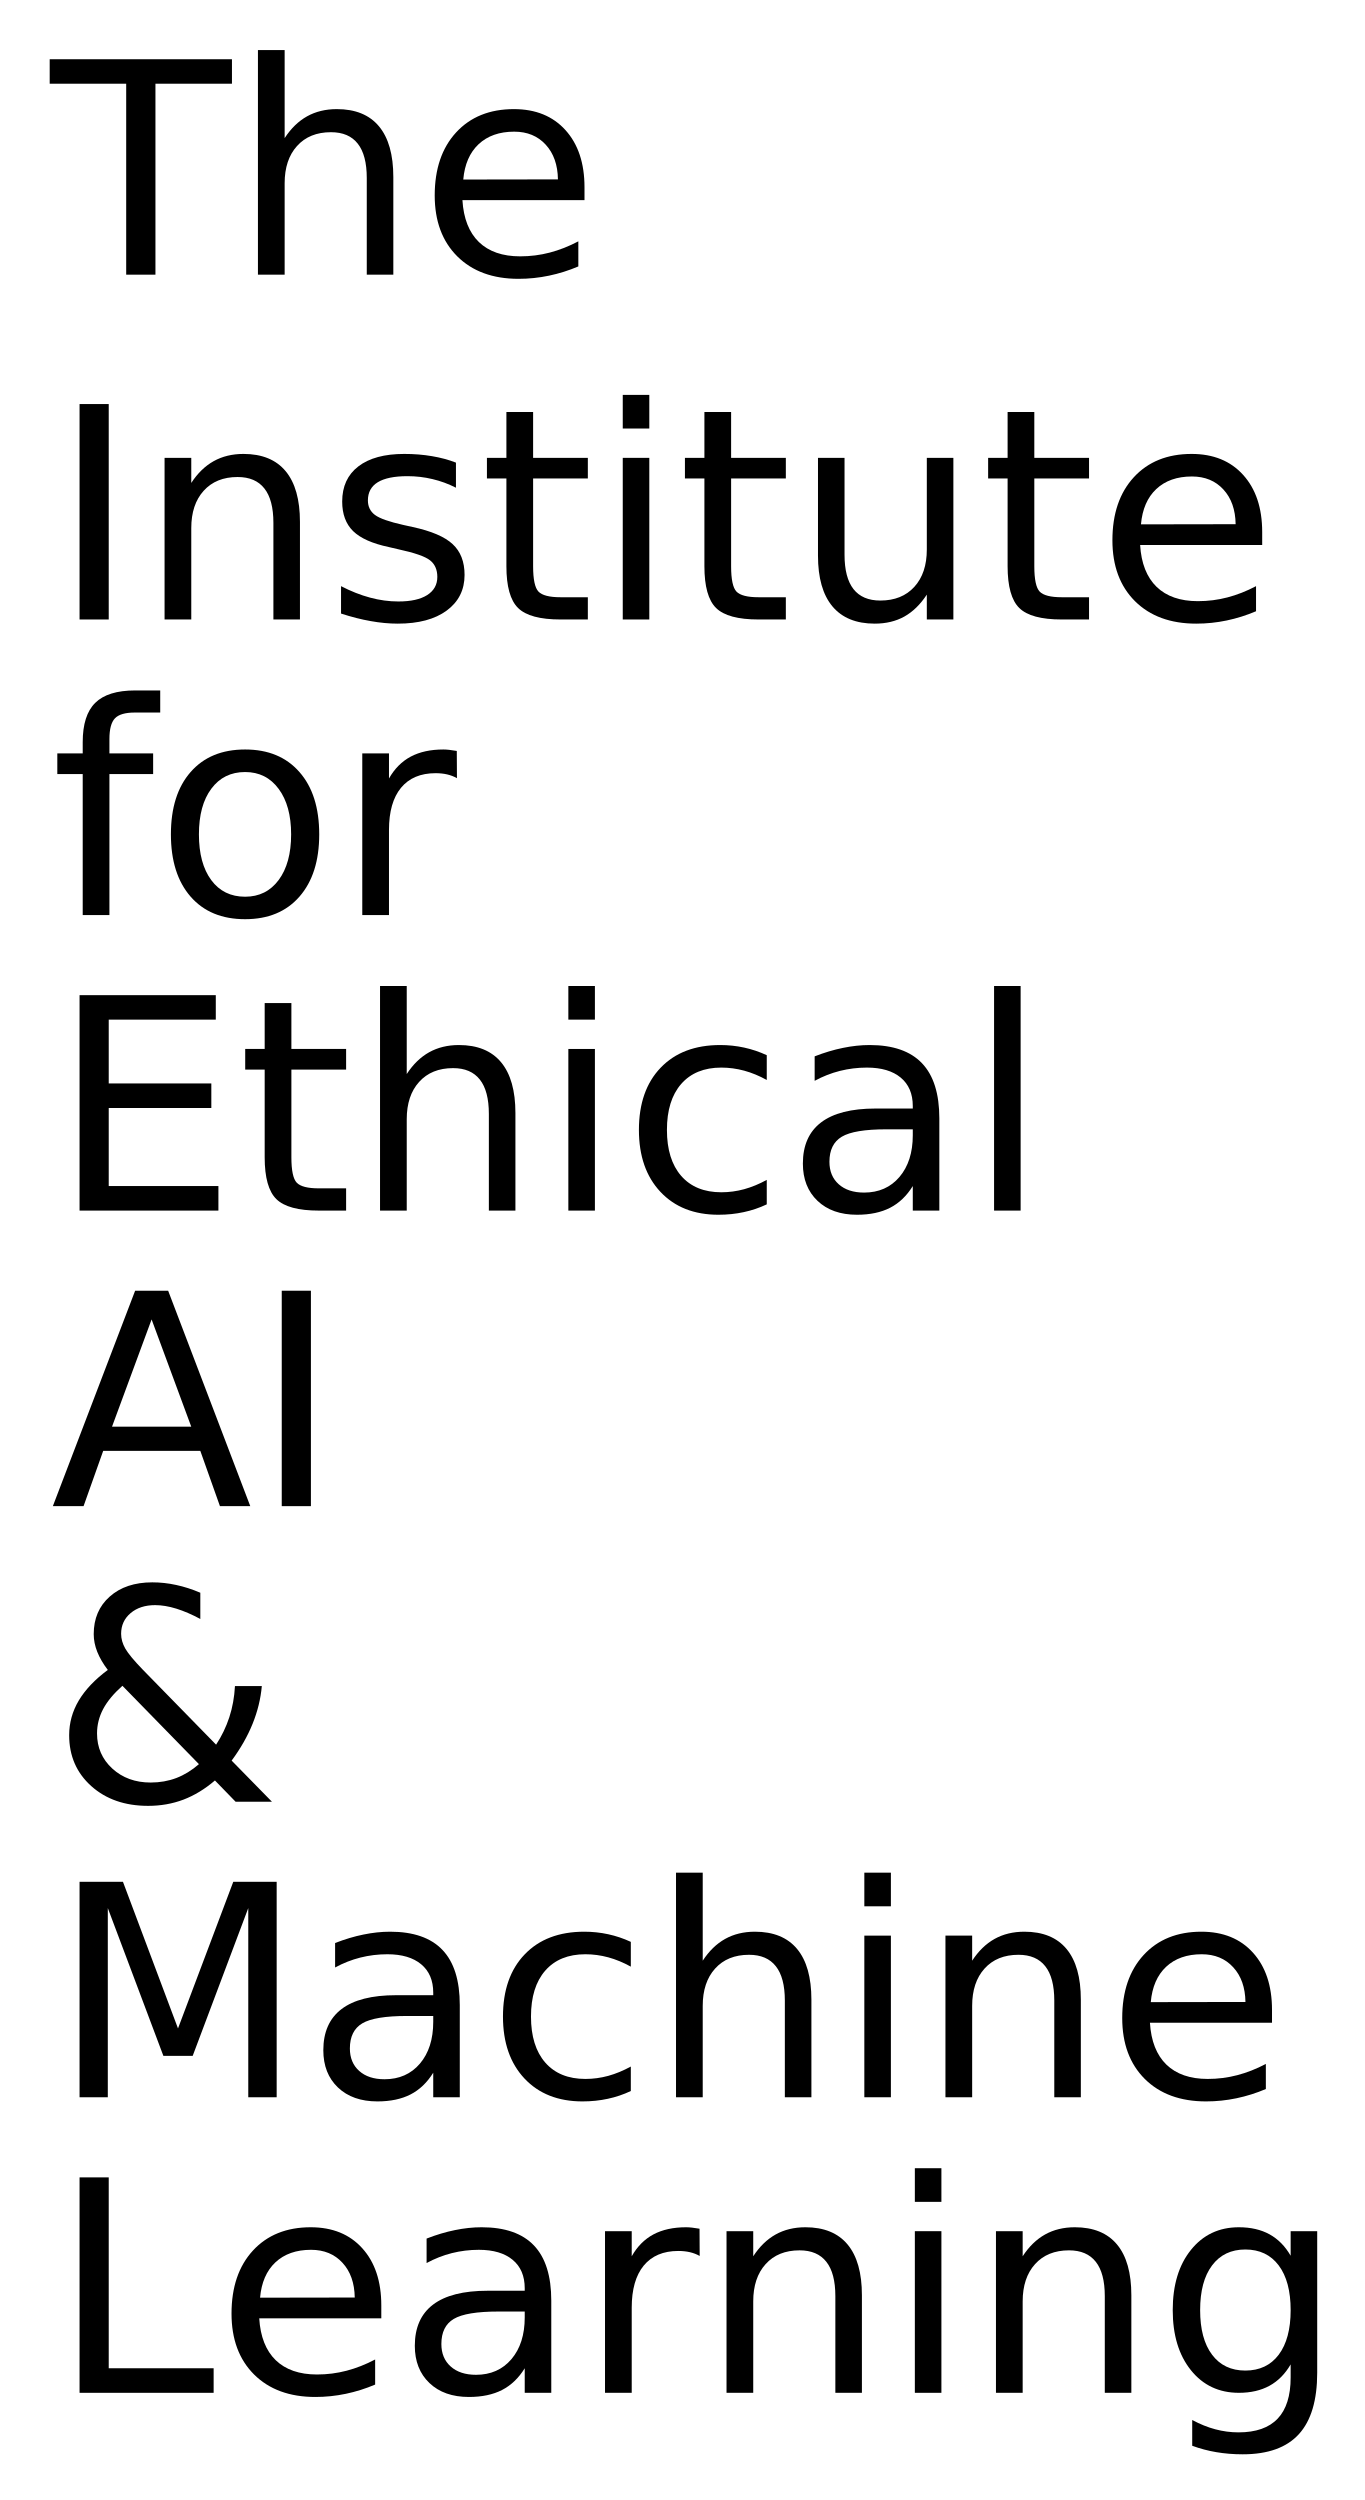
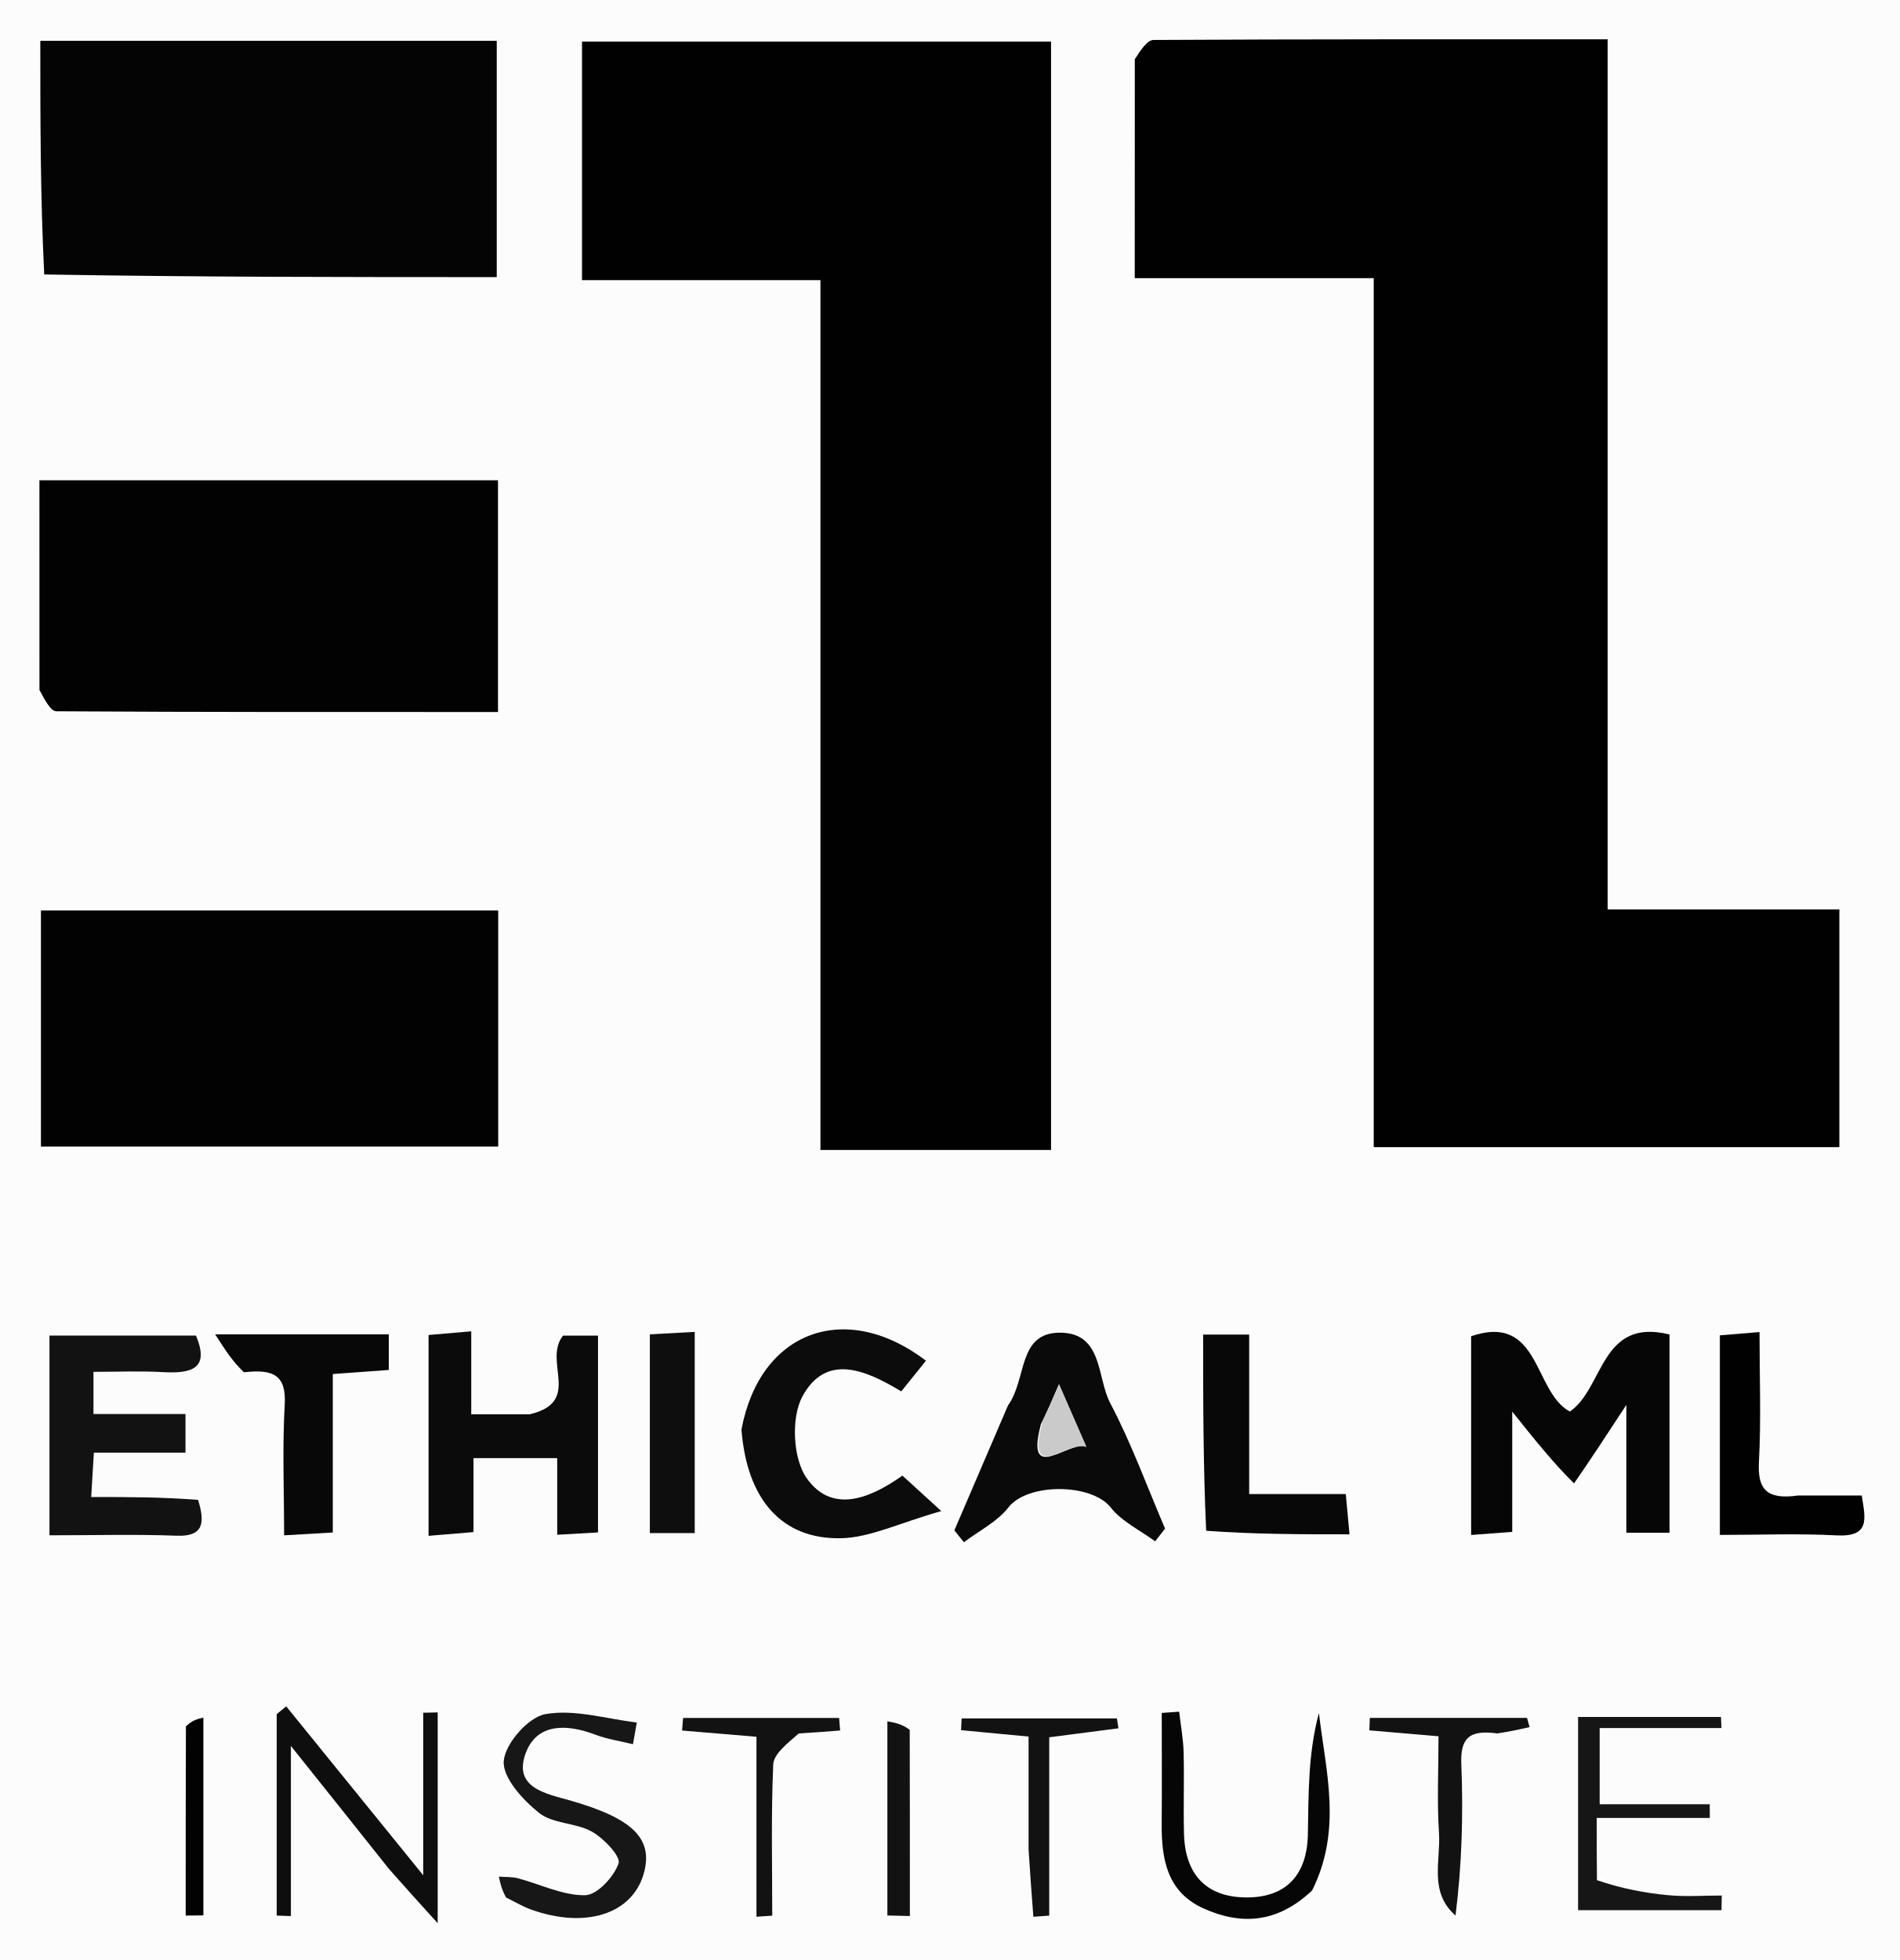
- <svg xmlns="http://www.w3.org/2000/svg" xmlns:xlink="http://www.w3.org/1999/xlink" role="img" viewBox="-10.26 -5.76 277.02 507.52">
-   <defs>
-     <g id="glyph-0-0">
-       <path d="M -0.172 -43.734 L 36.828 -43.734 L 36.828 -38.766 L 21.297 -38.766 L 21.297 0 L 15.359 0 L 15.359 -38.766 L -0.172 -38.766 Z M -0.172 -43.734" />
-     </g>
-     <g id="glyph-0-1">
-       <path d="M 32.938 -19.812 L 32.938 0 L 27.547 0 L 27.547 -19.625 C 27.547 -22.727 26.938 -25.051 25.719 -26.594 C 24.508 -28.145 22.695 -28.922 20.281 -28.922 C 17.363 -28.922 15.066 -27.988 13.391 -26.125 C 11.711 -24.27 10.875 -21.742 10.875 -18.547 L 10.875 0 L 5.453 0 L 5.453 -45.594 L 10.875 -45.594 L 10.875 -27.719 C 12.156 -29.688 13.672 -31.16 15.422 -32.141 C 17.172 -33.117 19.188 -33.609 21.469 -33.609 C 25.238 -33.609 28.094 -32.441 30.031 -30.109 C 31.969 -27.773 32.938 -24.344 32.938 -19.812 Z M 32.938 -19.812" />
-     </g>
-     <g id="glyph-0-2">
-       <path d="M 33.719 -17.75 L 33.719 -15.125 L 8.938 -15.125 C 9.164 -11.406 10.281 -8.57 12.281 -6.625 C 14.289 -4.688 17.082 -3.719 20.656 -3.719 C 22.727 -3.719 24.734 -3.973 26.672 -4.484 C 28.617 -4.992 30.551 -5.754 32.469 -6.766 L 32.469 -1.672 C 30.531 -0.848 28.547 -0.223 26.516 0.203 C 24.484 0.629 22.422 0.844 20.328 0.844 C 15.098 0.844 10.953 -0.676 7.891 -3.719 C 4.836 -6.77 3.312 -10.891 3.312 -16.078 C 3.312 -21.453 4.758 -25.719 7.656 -28.875 C 10.562 -32.031 14.473 -33.609 19.391 -33.609 C 23.805 -33.609 27.297 -32.188 29.859 -29.344 C 32.43 -26.5 33.719 -22.633 33.719 -17.75 Z M 28.328 -19.344 C 28.285 -22.289 27.457 -24.641 25.844 -26.391 C 24.238 -28.148 22.109 -29.031 19.453 -29.031 C 16.441 -29.031 14.031 -28.18 12.219 -26.484 C 10.414 -24.785 9.379 -22.395 9.109 -19.312 Z M 28.328 -19.344" />
-     </g>
-     <g id="glyph-0-3">
-       <path d="M 5.891 -43.734 L 11.812 -43.734 L 11.812 0 L 5.891 0 Z M 5.891 -43.734" />
-     </g>
-     <g id="glyph-0-4">
-       <path d="M 32.938 -19.812 L 32.938 0 L 27.547 0 L 27.547 -19.625 C 27.547 -22.727 26.938 -25.051 25.719 -26.594 C 24.508 -28.145 22.695 -28.922 20.281 -28.922 C 17.363 -28.922 15.066 -27.988 13.391 -26.125 C 11.711 -24.27 10.875 -21.742 10.875 -18.547 L 10.875 0 L 5.453 0 L 5.453 -32.812 L 10.875 -32.812 L 10.875 -27.719 C 12.156 -29.688 13.672 -31.16 15.422 -32.141 C 17.172 -33.117 19.188 -33.609 21.469 -33.609 C 25.238 -33.609 28.094 -32.441 30.031 -30.109 C 31.969 -27.773 32.938 -24.344 32.938 -19.812 Z M 32.938 -19.812" />
-     </g>
-     <g id="glyph-0-5">
-       <path d="M 26.578 -31.844 L 26.578 -26.75 C 25.047 -27.531 23.457 -28.113 21.812 -28.5 C 20.176 -28.895 18.484 -29.094 16.734 -29.094 C 14.055 -29.094 12.047 -28.68 10.703 -27.859 C 9.367 -27.035 8.703 -25.805 8.703 -24.172 C 8.703 -22.922 9.18 -21.938 10.141 -21.219 C 11.098 -20.508 13.02 -19.832 15.906 -19.188 L 17.75 -18.781 C 21.582 -17.957 24.301 -16.797 25.906 -15.297 C 27.52 -13.805 28.328 -11.723 28.328 -9.047 C 28.328 -6.004 27.117 -3.594 24.703 -1.812 C 22.297 -0.039 18.984 0.844 14.766 0.844 C 13.004 0.844 11.172 0.672 9.266 0.328 C 7.367 -0.004 5.363 -0.516 3.25 -1.203 L 3.25 -6.766 C 5.238 -5.734 7.203 -4.957 9.141 -4.438 C 11.078 -3.914 12.992 -3.656 14.891 -3.656 C 17.422 -3.656 19.367 -4.086 20.734 -4.953 C 22.109 -5.828 22.797 -7.055 22.797 -8.641 C 22.797 -10.109 22.301 -11.234 21.312 -12.016 C 20.32 -12.797 18.16 -13.547 14.828 -14.266 L 12.953 -14.703 C 9.609 -15.41 7.191 -16.488 5.703 -17.938 C 4.223 -19.395 3.484 -21.395 3.484 -23.938 C 3.484 -27.02 4.578 -29.398 6.766 -31.078 C 8.953 -32.766 12.055 -33.609 16.078 -33.609 C 18.078 -33.609 19.953 -33.457 21.703 -33.156 C 23.461 -32.863 25.086 -32.426 26.578 -31.844 Z M 26.578 -31.844" />
-     </g>
-     <g id="glyph-0-6">
-       <path d="M 10.984 -42.125 L 10.984 -32.812 L 22.094 -32.812 L 22.094 -28.625 L 10.984 -28.625 L 10.984 -10.812 C 10.984 -8.133 11.348 -6.414 12.078 -5.656 C 12.816 -4.895 14.305 -4.516 16.547 -4.516 L 22.094 -4.516 L 22.094 0 L 16.547 0 C 12.391 0 9.52 -0.773 7.938 -2.328 C 6.352 -3.879 5.562 -6.707 5.562 -10.812 L 5.562 -28.625 L 1.609 -28.625 L 1.609 -32.812 L 5.562 -32.812 L 5.562 -42.125 Z M 10.984 -42.125" />
-     </g>
-     <g id="glyph-0-7">
-       <path d="M 5.656 -32.812 L 11.047 -32.812 L 11.047 0 L 5.656 0 Z M 5.656 -45.594 L 11.047 -45.594 L 11.047 -38.766 L 5.656 -38.766 Z M 5.656 -45.594" />
-     </g>
-     <g id="glyph-0-8">
-       <path d="M 5.094 -12.953 L 5.094 -32.812 L 10.484 -32.812 L 10.484 -13.156 C 10.484 -10.051 11.086 -7.723 12.297 -6.172 C 13.516 -4.617 15.332 -3.844 17.75 -3.844 C 20.664 -3.844 22.969 -4.77 24.656 -6.625 C 26.344 -8.477 27.188 -11.004 27.188 -14.203 L 27.188 -32.812 L 32.578 -32.812 L 32.578 0 L 27.188 0 L 27.188 -5.047 C 25.875 -3.047 24.352 -1.562 22.625 -0.594 C 20.906 0.363 18.898 0.844 16.609 0.844 C 12.836 0.844 9.973 -0.328 8.016 -2.672 C 6.066 -5.016 5.094 -8.441 5.094 -12.953 Z M 18.656 -33.609 Z M 18.656 -33.609" />
-     </g>
-     <g id="glyph-0-9">
-       <path d="M 22.266 -45.594 L 22.266 -41.109 L 17.109 -41.109 C 15.172 -41.109 13.828 -40.719 13.078 -39.938 C 12.328 -39.156 11.953 -37.75 11.953 -35.719 L 11.953 -32.812 L 20.828 -32.812 L 20.828 -28.625 L 11.953 -28.625 L 11.953 0 L 6.531 0 L 6.531 -28.625 L 1.375 -28.625 L 1.375 -32.812 L 6.531 -32.812 L 6.531 -35.094 C 6.531 -38.75 7.379 -41.41 9.078 -43.078 C 10.773 -44.754 13.473 -45.594 17.172 -45.594 Z M 22.266 -45.594" />
-     </g>
-     <g id="glyph-0-10">
-       <path d="M 18.375 -29.031 C 15.477 -29.031 13.191 -27.898 11.516 -25.641 C 9.836 -23.391 9 -20.301 9 -16.375 C 9 -12.445 9.832 -9.352 11.5 -7.094 C 13.164 -4.844 15.457 -3.719 18.375 -3.719 C 21.238 -3.719 23.508 -4.848 25.188 -7.109 C 26.875 -9.379 27.719 -12.469 27.719 -16.375 C 27.719 -20.258 26.875 -23.336 25.188 -25.609 C 23.508 -27.891 21.238 -29.031 18.375 -29.031 Z M 18.375 -33.609 C 23.062 -33.609 26.738 -32.082 29.406 -29.031 C 32.082 -25.988 33.422 -21.77 33.422 -16.375 C 33.422 -11.008 32.082 -6.797 29.406 -3.734 C 26.738 -0.68 23.062 0.844 18.375 0.844 C 13.664 0.844 9.977 -0.68 7.312 -3.734 C 4.645 -6.797 3.312 -11.008 3.312 -16.375 C 3.312 -21.77 4.645 -25.988 7.312 -29.031 C 9.977 -32.082 13.664 -33.609 18.375 -33.609 Z M 18.375 -33.609" />
-     </g>
-     <g id="glyph-0-11">
-       <path d="M 24.672 -27.781 C 24.066 -28.125 23.406 -28.379 22.688 -28.547 C 21.977 -28.711 21.191 -28.797 20.328 -28.797 C 17.285 -28.797 14.945 -27.805 13.312 -25.828 C 11.688 -23.848 10.875 -21 10.875 -17.281 L 10.875 0 L 5.453 0 L 5.453 -32.812 L 10.875 -32.812 L 10.875 -27.719 C 12 -29.707 13.469 -31.188 15.281 -32.156 C 17.102 -33.125 19.316 -33.609 21.922 -33.609 C 22.285 -33.609 22.691 -33.582 23.141 -33.531 C 23.586 -33.477 24.086 -33.406 24.641 -33.312 Z M 24.672 -27.781" />
-     </g>
-     <g id="glyph-0-12">
-       <path d="M 5.891 -43.734 L 33.547 -43.734 L 33.547 -38.766 L 11.812 -38.766 L 11.812 -25.812 L 32.641 -25.812 L 32.641 -20.828 L 11.812 -20.828 L 11.812 -4.984 L 34.078 -4.984 L 34.078 0 L 5.891 0 Z M 5.891 -43.734" />
-     </g>
-     <g id="glyph-0-13">
-       <path d="M 29.266 -31.547 L 29.266 -26.516 C 27.742 -27.359 26.219 -27.988 24.688 -28.406 C 23.156 -28.82 21.609 -29.031 20.047 -29.031 C 16.547 -29.031 13.828 -27.922 11.891 -25.703 C 9.961 -23.492 9 -20.383 9 -16.375 C 9 -12.375 9.961 -9.266 11.891 -7.047 C 13.828 -4.828 16.547 -3.719 20.047 -3.719 C 21.609 -3.719 23.156 -3.926 24.688 -4.344 C 26.219 -4.77 27.742 -5.398 29.266 -6.234 L 29.266 -1.266 C 27.766 -0.555 26.207 -0.031 24.594 0.312 C 22.977 0.664 21.266 0.844 19.453 0.844 C 14.516 0.844 10.586 -0.707 7.672 -3.812 C 4.766 -6.914 3.312 -11.102 3.312 -16.375 C 3.312 -21.727 4.781 -25.938 7.719 -29 C 10.656 -32.07 14.688 -33.609 19.812 -33.609 C 21.469 -33.609 23.086 -33.438 24.672 -33.094 C 26.254 -32.75 27.785 -32.234 29.266 -31.547 Z M 29.266 -31.547" />
-     </g>
-     <g id="glyph-0-14">
-       <path d="M 20.562 -16.5 C 16.207 -16.5 13.191 -16 11.516 -15 C 9.836 -14 9 -12.301 9 -9.906 C 9 -7.988 9.629 -6.469 10.891 -5.344 C 12.148 -4.219 13.863 -3.656 16.031 -3.656 C 19.02 -3.656 21.414 -4.711 23.219 -6.828 C 25.02 -8.953 25.922 -11.773 25.922 -15.297 L 25.922 -16.5 Z M 31.312 -18.719 L 31.312 0 L 25.922 0 L 25.922 -4.984 C 24.691 -2.992 23.16 -1.523 21.328 -0.578 C 19.492 0.367 17.25 0.844 14.594 0.844 C 11.227 0.844 8.555 -0.098 6.578 -1.984 C 4.598 -3.867 3.609 -6.391 3.609 -9.547 C 3.609 -13.242 4.844 -16.031 7.312 -17.906 C 9.781 -19.781 13.469 -20.719 18.375 -20.719 L 25.922 -20.719 L 25.922 -21.234 C 25.922 -23.723 25.102 -25.645 23.469 -27 C 21.844 -28.352 19.555 -29.031 16.609 -29.031 C 14.734 -29.031 12.906 -28.805 11.125 -28.359 C 9.352 -27.91 7.645 -27.238 6 -26.344 L 6 -31.312 C 7.977 -32.082 9.895 -32.656 11.75 -33.031 C 13.602 -33.414 15.41 -33.609 17.172 -33.609 C 21.91 -33.609 25.453 -32.375 27.797 -29.906 C 30.141 -27.445 31.312 -23.719 31.312 -18.719 Z M 31.312 -18.719" />
-     </g>
-     <g id="glyph-0-15">
-       <path d="M 5.656 -45.594 L 11.047 -45.594 L 11.047 0 L 5.656 0 Z M 5.656 -45.594" />
-     </g>
-     <g id="glyph-0-16">
-       <path d="M 20.516 -37.906 L 12.484 -16.141 L 28.562 -16.141 Z M 17.172 -43.734 L 23.875 -43.734 L 40.547 0 L 34.391 0 L 30.406 -11.219 L 10.688 -11.219 L 6.703 0 L 0.469 0 Z M 17.172 -43.734" />
-     </g>
-     <g id="glyph-0-17">
-       <path d="M 14.594 -23.531 C 12.812 -21.945 11.504 -20.367 10.672 -18.797 C 9.848 -17.223 9.438 -15.578 9.438 -13.859 C 9.438 -11.004 10.469 -8.629 12.531 -6.734 C 14.602 -4.836 17.203 -3.891 20.328 -3.891 C 22.18 -3.891 23.922 -4.195 25.547 -4.812 C 27.172 -5.438 28.695 -6.375 30.125 -7.625 Z M 18.719 -26.812 L 33.609 -11.578 C 34.754 -13.316 35.648 -15.176 36.297 -17.156 C 36.941 -19.133 37.32 -21.238 37.438 -23.469 L 42.891 -23.469 C 42.66 -20.883 42.035 -18.332 41.016 -15.812 C 40.004 -13.301 38.586 -10.812 36.766 -8.344 L 44.938 0 L 37.562 0 L 33.375 -4.312 C 31.344 -2.57 29.211 -1.273 26.984 -0.422 C 24.754 0.422 22.363 0.844 19.812 0.844 C 15.102 0.844 11.254 -0.492 8.266 -3.172 C 5.273 -5.859 3.781 -9.301 3.781 -13.5 C 3.781 -16 4.43 -18.348 5.734 -20.547 C 7.047 -22.742 9.008 -24.812 11.625 -26.75 C 10.688 -27.977 9.973 -29.203 9.484 -30.422 C 9.004 -31.641 8.766 -32.836 8.766 -34.016 C 8.766 -37.18 9.848 -39.723 12.016 -41.641 C 14.18 -43.566 17.062 -44.531 20.656 -44.531 C 22.281 -44.531 23.895 -44.352 25.5 -44 C 27.113 -43.656 28.75 -43.129 30.406 -42.422 L 30.406 -37.094 C 28.707 -38.008 27.086 -38.707 25.547 -39.188 C 24.004 -39.664 22.566 -39.906 21.234 -39.906 C 19.191 -39.906 17.531 -39.363 16.25 -38.281 C 14.969 -37.195 14.328 -35.797 14.328 -34.078 C 14.328 -33.078 14.613 -32.07 15.188 -31.062 C 15.77 -30.062 16.945 -28.645 18.719 -26.812 Z M 18.719 -26.812" />
-     </g>
-     <g id="glyph-0-18">
-       <path d="M 5.891 -43.734 L 14.703 -43.734 L 25.875 -13.969 L 37.094 -43.734 L 45.906 -43.734 L 45.906 0 L 40.141 0 L 40.141 -38.406 L 28.859 -8.406 L 22.906 -8.406 L 11.625 -38.406 L 11.625 0 L 5.891 0 Z M 5.891 -43.734" />
-     </g>
-     <g id="glyph-0-19">
-       <path d="M 5.891 -43.734 L 11.812 -43.734 L 11.812 -4.984 L 33.109 -4.984 L 33.109 0 L 5.891 0 Z M 5.891 -43.734" />
-     </g>
-     <g id="glyph-0-20">
-       <path d="M 27.25 -16.781 C 27.25 -20.688 26.441 -23.711 24.828 -25.859 C 23.211 -28.016 20.953 -29.094 18.047 -29.094 C 15.16 -29.094 12.91 -28.016 11.297 -25.859 C 9.68 -23.711 8.875 -20.688 8.875 -16.781 C 8.875 -12.895 9.68 -9.879 11.297 -7.734 C 12.91 -5.586 15.16 -4.516 18.047 -4.516 C 20.953 -4.516 23.211 -5.586 24.828 -7.734 C 26.441 -9.879 27.25 -12.895 27.25 -16.781 Z M 32.641 -4.078 C 32.641 1.516 31.398 5.672 28.922 8.391 C 26.441 11.117 22.641 12.484 17.516 12.484 C 15.617 12.484 13.832 12.336 12.156 12.047 C 10.477 11.766 8.848 11.332 7.266 10.75 L 7.266 5.516 C 8.848 6.367 10.41 7 11.953 7.406 C 13.492 7.82 15.066 8.031 16.672 8.031 C 20.203 8.031 22.848 7.102 24.609 5.25 C 26.367 3.406 27.25 0.617 27.25 -3.109 L 27.25 -5.766 C 26.133 -3.836 24.707 -2.395 22.969 -1.438 C 21.227 -0.477 19.148 0 16.734 0 C 12.703 0 9.457 -1.531 7 -4.594 C 4.539 -7.664 3.312 -11.727 3.312 -16.781 C 3.312 -21.863 4.539 -25.938 7 -29 C 9.457 -32.07 12.703 -33.609 16.734 -33.609 C 19.148 -33.609 21.227 -33.129 22.969 -32.172 C 24.707 -31.211 26.133 -29.766 27.25 -27.828 L 27.25 -32.812 L 32.641 -32.812 Z M 32.641 -4.078" />
-     </g>
-   </defs>
-   <g>
-     <use y="50" xlink:href="#glyph-0-0" />
-     <use x="36.65" y="50" xlink:href="#glyph-0-1" />
-     <use x="74.678" y="50" xlink:href="#glyph-0-2" />
-   </g>
-   <g>
-     <use y="120" xlink:href="#glyph-0-3" />
-     <use x="17.695" y="120" xlink:href="#glyph-0-4" />
-     <use x="55.723" y="120" xlink:href="#glyph-0-5" />
-     <use x="86.982" y="120" xlink:href="#glyph-0-6" />
-     <use x="110.508" y="120" xlink:href="#glyph-0-7" />
-     <use x="127.178" y="120" xlink:href="#glyph-0-6" />
-     <use x="150.703" y="120" xlink:href="#glyph-0-8" />
-     <use x="188.73" y="120" xlink:href="#glyph-0-6" />
-     <use x="212.256" y="120" xlink:href="#glyph-0-2" />
-   </g>
-   <g>
-     <use y="180" xlink:href="#glyph-0-9" />
-     <use x="21.123" y="180" xlink:href="#glyph-0-10" />
-     <use x="57.832" y="180" xlink:href="#glyph-0-11" />
-   </g>
-   <g>
-     <use y="240" xlink:href="#glyph-0-12" />
-     <use x="37.91" y="240" xlink:href="#glyph-0-6" />
-     <use x="61.436" y="240" xlink:href="#glyph-0-1" />
-     <use x="99.463" y="240" xlink:href="#glyph-0-7" />
-     <use x="116.133" y="240" xlink:href="#glyph-0-13" />
-     <use x="149.121" y="240" xlink:href="#glyph-0-14" />
-     <use x="185.889" y="240" xlink:href="#glyph-0-15" />
-   </g>
-   <g>
-     <use y="300" xlink:href="#glyph-0-16" />
-     <use x="41.045" y="300" xlink:href="#glyph-0-3" />
-   </g>
-   <g>
-     <use y="360" xlink:href="#glyph-0-17" />
-   </g>
-   <g>
-     <use y="420" xlink:href="#glyph-0-18" />
-     <use x="51.768" y="420" xlink:href="#glyph-0-14" />
-     <use x="88.535" y="420" xlink:href="#glyph-0-13" />
-     <use x="121.523" y="420" xlink:href="#glyph-0-1" />
-     <use x="159.551" y="420" xlink:href="#glyph-0-7" />
-     <use x="176.221" y="420" xlink:href="#glyph-0-4" />
-     <use x="214.248" y="420" xlink:href="#glyph-0-2" />
-   </g>
-   <g>
-     <use y="480" xlink:href="#glyph-0-19" />
-     <use x="33.428" y="480" xlink:href="#glyph-0-2" />
-     <use x="70.342" y="480" xlink:href="#glyph-0-14" />
-     <use x="107.109" y="480" xlink:href="#glyph-0-11" />
-     <use x="131.777" y="480" xlink:href="#glyph-0-4" />
-     <use x="169.805" y="480" xlink:href="#glyph-0-7" />
-     <use x="186.475" y="480" xlink:href="#glyph-0-4" />
-     <use x="224.502" y="480" xlink:href="#glyph-0-20" />
-   </g>
+ <svg xmlns="http://www.w3.org/2000/svg" role="img" viewBox="15.57 15.07 198.11 204.36">
+   <path fill="#FCFCFC" d="M131,226 C87.333,226 44.167,226 1,226 C1,151 1,76 1,1 C76,1 151,1 226,1 C226,76 226,151 226,226 C194.5,226 163,226 131,226 M133.91,21.722 C133.91,29.005 133.91,36.288 133.91,44.071 C142.309,44.071 150.363,44.071 158.833,44.071 C158.833,74.603 158.833,104.633 158.833,134.679 C175.313,134.679 191.357,134.679 207.394,134.679 C207.394,126.318 207.394,118.256 207.394,109.894 C199.293,109.894 191.514,109.894 183.226,109.894 C183.226,79.568 183.226,49.545 183.226,19.17 C167.099,19.17 151.485,19.15 135.872,19.237 C135.219,19.241 134.571,20.232 133.91,21.722 M112.509,134.971 C116.766,134.971 121.024,134.971 125.181,134.971 C125.181,96.1 125.181,57.853 125.181,19.409 C108.746,19.409 92.528,19.409 76.267,19.409 C76.267,27.703 76.267,35.753 76.267,44.28 C84.616,44.28 92.672,44.28 101.132,44.28 C101.132,74.787 101.132,104.814 101.132,134.971 C104.88,134.971 108.197,134.971 112.509,134.971 M20.594,43.963 C36.197,43.963 51.801,43.963 67.375,43.963 C67.375,35.421 67.375,27.37 67.375,19.327 C51.385,19.327 35.769,19.327 19.773,19.327 C19.773,27.513 19.773,35.463 20.594,43.963 M28.524,110.001 C25.607,110.001 22.691,110.001 19.84,110.001 C19.84,118.641 19.84,126.59 19.84,134.617 C35.847,134.617 51.691,134.617 67.528,134.617 C67.528,126.328 67.528,118.399 67.528,110.001 C54.719,110.001 42.12,110.001 28.524,110.001 M19.69,87.518 C20.278,88.115 20.862,89.229 21.454,89.232 C36.727,89.328 52,89.308 67.506,89.308 C67.506,81.016 67.506,73.118 67.506,65.145 C51.438,65.145 35.601,65.145 19.682,65.145 C19.682,72.542 19.682,79.528 19.69,87.518 M179.982,169.489 C181.473,167.213 182.963,164.937 185.178,161.556 C185.178,166.831 185.178,170.74 185.178,174.878 C186.915,174.878 188.295,174.878 189.681,174.878 C189.681,167.818 189.681,160.949 189.681,154.209 C182.45,152.423 182.865,159.801 179.281,162.247 C175.469,160.194 176.215,151.943 168.991,154.393 C168.991,161.365 168.991,168.105 168.991,175.115 C170.502,175 171.724,174.908 173.278,174.79 C173.278,170.596 173.278,166.715 173.278,162.251 C175.634,165.197 177.55,167.593 179.982,169.489 M35.903,171.156 C32.439,171.156 28.975,171.156 25.08,171.156 C25.188,169.373 25.267,168.065 25.36,166.53 C28.848,166.53 31.817,166.53 34.915,166.53 C34.915,165.146 34.915,164.022 34.915,162.503 C31.642,162.503 28.545,162.503 25.318,162.503 C25.318,160.876 25.318,159.646 25.318,158.106 C27.893,158.106 30.202,158.001 32.498,158.132 C35.496,158.304 37.491,157.825 36.004,154.325 C30.755,154.325 25.697,154.325 20.729,154.325 C20.729,161.426 20.729,168.165 20.729,175.149 C25.369,175.149 29.694,175.029 34.008,175.192 C36.814,175.297 36.962,173.831 35.903,171.156 M70.343,162.53 C68.602,162.53 66.86,162.53 64.715,162.53 C64.715,159.306 64.715,156.724 64.715,153.88 C62.886,154.038 61.507,154.157 60.264,154.264 C60.264,161.433 60.264,168.192 60.264,175.204 C61.897,175.068 63.286,174.952 64.95,174.814 C64.95,172.032 64.95,169.602 64.95,167.104 C67.966,167.104 70.66,167.104 73.681,167.104 C73.681,169.852 73.681,172.285 73.681,175.093 C75.38,174.996 76.718,174.919 77.936,174.849 C77.936,167.697 77.936,161.086 77.936,154.33 C76.424,154.33 75.085,154.33 74.286,154.33 C72.15,157.047 76.332,161.219 70.343,162.53 M120.53,161.955 C118.72,166.181 116.909,170.408 115.099,174.634 C115.431,175.047 115.763,175.459 116.095,175.871 C117.669,174.678 119.573,173.741 120.743,172.234 C122.724,169.682 129.383,169.695 131.411,172.256 C132.577,173.729 134.472,174.624 136.038,175.779 C136.383,175.336 136.727,174.893 137.072,174.45 C135.195,170.072 133.566,165.564 131.351,161.364 C129.959,158.723 130.606,154.066 126.166,154.022 C121.663,153.977 122.692,158.854 120.53,161.955 M92.888,164.531 C93.452,171.404 97.1,175.593 103.288,175.453 C106.317,175.385 109.314,173.878 113.734,172.622 C111.479,170.564 110.544,169.71 109.681,168.923 C106.09,171.483 102.23,172.826 99.677,169.163 C98.26,167.13 98.057,162.888 99.244,160.686 C101.732,156.073 105.91,157.946 109.562,160.144 C110.531,158.94 111.332,157.945 112.138,156.944 C103.748,150.564 94.822,153.833 92.888,164.531 M41.485,158.154 C44.068,157.795 45.444,158.446 45.264,161.528 C45.006,165.957 45.199,170.412 45.199,175.152 C47.097,175.042 48.472,174.962 50.277,174.857 C50.277,169.077 50.277,163.678 50.277,158.334 C52.503,158.172 54.271,158.044 56.115,157.91 C56.115,156.535 56.115,155.448 56.115,154.201 C50.368,154.201 44.783,154.201 38.014,154.201 C39.14,155.953 39.846,157.05 41.485,158.154 M182.088,210.621 C182.088,208.865 182.088,207.108 182.088,204.617 C186.432,204.617 190.158,204.617 193.885,204.617 C193.881,204.141 193.877,203.665 193.873,203.188 C190.074,203.188 186.275,203.188 182.397,203.188 C182.397,200.288 182.397,198.082 182.397,195.244 C186.836,195.244 190.966,195.244 195.097,195.244 C195.081,194.86 195.066,194.476 195.05,194.092 C190.104,194.092 185.157,194.092 180.145,194.092 C180.145,200.856 180.145,207.724 180.145,214.238 C185.363,214.238 190.232,214.238 195.102,214.238 C195.112,213.728 195.122,213.217 195.132,212.707 C193.264,212.707 191.382,212.848 189.53,212.673 C187.054,212.439 184.601,211.962 182.088,210.621 M141.675,175.047 C146.454,175.047 151.232,175.047 156.308,175.047 C156.16,173.448 156.051,172.267 155.919,170.845 C152.44,170.845 149.334,170.845 145.844,170.845 C145.844,165.172 145.844,159.767 145.844,154.219 C144.062,154.219 142.679,154.219 141.043,154.219 C141.043,161.064 141.043,167.685 141.675,175.047 M56.334,210.211 C57.852,211.885 59.37,213.559 61.215,215.594 C61.215,207.501 61.215,200.558 61.215,193.615 C60.713,193.626 60.212,193.637 59.71,193.648 C59.71,198.907 59.71,204.166 59.71,210.597 C54.358,204.002 49.888,198.492 45.417,192.982 C45.087,193.253 44.757,193.523 44.427,193.793 C44.427,200.795 44.427,207.797 44.427,214.799 C44.92,214.816 45.413,214.832 45.906,214.849 C45.906,209.362 45.906,203.875 45.906,197.111 C49.907,202.118 52.908,205.873 56.334,210.211 M202.608,171 C199.83,171.456 198.85,170.376 199.005,167.504 C199.243,163.089 199.068,158.652 199.068,153.958 C197.272,154.106 196.037,154.208 194.932,154.299 C194.932,161.352 194.932,168.075 194.932,175.108 C199.167,175.108 203.133,174.947 207.08,175.156 C210.639,175.344 210.108,173.429 209.73,171 C207.492,171 205.522,171 202.608,171 M68.668,213.096 C69.414,213.452 70.136,213.872 70.909,214.152 C76.571,216.206 81.463,214.668 82.688,210.477 C83.767,206.784 81.56,204.674 75.086,202.813 C72.646,202.112 69.05,201.536 70.386,197.884 C71.551,194.698 74.691,194.811 77.651,195.935 C78.907,196.412 80.269,196.608 81.583,196.932 C81.715,196.176 81.847,195.42 81.979,194.664 C78.785,194.29 75.472,193.25 72.444,193.795 C70.66,194.115 68.25,196.864 68.105,198.679 C67.967,200.416 70.091,202.737 71.787,204.093 C73.224,205.242 75.623,205.105 77.306,206.052 C78.545,206.75 80.333,208.634 80.079,209.361 C79.588,210.767 77.843,212.656 76.59,212.676 C74.268,212.715 71.932,211.528 69.587,210.911 C68.951,210.743 68.259,210.79 67.593,210.738 C67.735,211.398 67.876,212.058 68.668,213.096 M172.17,195.808 C173.142,195.588 174.114,195.368 175.086,195.149 C174.998,194.829 174.911,194.51 174.824,194.19 C169.358,194.19 163.891,194.19 158.425,194.19 C158.41,194.622 158.394,195.054 158.379,195.485 C160.681,195.682 162.983,195.88 165.59,196.103 C165.59,199.638 165.422,202.924 165.64,206.184 C165.832,209.078 164.565,212.357 167.364,214.791 C168.03,209.478 168.179,204.242 167.968,199.02 C167.862,196.384 168.702,195.383 172.17,195.808 M152.706,211.896 C155.572,205.845 153.832,199.772 153.117,193.68 C151.982,197.878 152.042,202.105 151.965,206.33 C151.889,210.501 149.751,212.944 145.504,212.906 C141.293,212.869 139.156,210.431 139.047,206.272 C138.973,203.442 139.082,200.608 139.007,197.778 C138.97,196.362 138.705,194.952 138.543,193.539 C137.938,193.583 137.332,193.627 136.727,193.671 C136.727,197.534 136.751,201.396 136.721,205.258 C136.692,208.928 137.297,212.337 141.052,214.039 C145.005,215.831 148.796,215.594 152.706,211.896 M88.021,169.406 C88.021,164.334 88.021,159.261 88.021,153.939 C86.149,154.042 84.766,154.118 83.341,154.196 C83.341,161.293 83.341,167.997 83.341,174.917 C84.904,174.917 86.282,174.917 88.021,174.917 C88.021,173.289 88.021,171.834 88.021,169.406 M99.331,195.808 C100.615,195.706 101.899,195.603 103.184,195.501 C103.15,195.065 103.116,194.63 103.081,194.194 C97.657,194.194 92.232,194.194 86.807,194.194 C86.773,194.631 86.738,195.067 86.703,195.504 C88.995,195.697 91.287,195.889 94.46,196.156 C94.46,202.582 94.46,208.751 94.46,214.92 C95.009,214.882 95.558,214.844 96.106,214.807 C96.106,209.551 95.976,204.289 96.211,199.044 C96.261,197.936 97.646,196.887 99.331,195.808 M122.837,208.385 C123.005,210.565 123.172,212.744 123.339,214.924 C123.89,214.884 124.441,214.844 124.992,214.804 C124.992,208.577 124.992,202.351 124.992,196.21 C127.777,195.849 129.993,195.561 132.21,195.273 C132.157,194.929 132.104,194.584 132.051,194.24 C126.653,194.24 121.255,194.24 115.857,194.24 C115.837,194.649 115.816,195.058 115.796,195.466 C118.083,195.683 120.37,195.9 122.837,196.134 C122.837,200.133 122.837,203.775 122.837,208.385 M110.428,194.964 C109.657,194.824 108.885,194.683 108.113,194.543 C108.113,201.291 108.113,208.04 108.113,214.789 C108.896,214.808 109.678,214.827 110.46,214.846 C110.46,208.529 110.46,202.213 110.428,194.964 M34.934,195.576 C34.934,201.983 34.934,208.391 34.934,214.798 C35.549,214.791 36.165,214.784 36.78,214.777 C36.78,207.903 36.78,201.029 36.78,194.155 C36.18,194.297 35.58,194.44 34.934,195.576 z" />
+   <path fill="#010101" d="M133.916 21.243C134.571 20.232 135.219 19.241 135.872 19.237 151.485 19.15 167.099 19.17 183.226 19.17 183.226 49.545 183.226 79.568 183.226 109.894 191.514 109.894 199.293 109.894 207.394 109.894 207.394 118.256 207.394 126.318 207.394 134.679 191.357 134.679 175.313 134.679 158.833 134.679 158.833 104.633 158.833 74.603 158.833 44.071 150.363 44.071 142.309 44.071 133.91 44.071 133.91 36.288 133.91 29.005 133.916 21.243zM112.011 134.971C108.197 134.971 104.88 134.971 101.132 134.971 101.132 104.814 101.132 74.787 101.132 44.28 92.672 44.28 84.616 44.28 76.267 44.28 76.267 35.753 76.267 27.703 76.267 19.409 92.528 19.409 108.746 19.409 125.181 19.409 125.181 57.853 125.181 96.1 125.181 134.971 121.024 134.971 116.766 134.971 112.011 134.971z" />
+   <path fill="#040404" d="M20.183,43.688 C19.773,35.463 19.773,27.513 19.773,19.327 C35.769,19.327 51.385,19.327 67.375,19.327 C67.375,27.37 67.375,35.421 67.375,43.963 C51.801,43.963 36.197,43.963 20.183,43.688 z" />
+   <path fill="#020202" d="M29.022 110.001C42.12 110.001 54.719 110.001 67.528 110.001 67.528 118.399 67.528 126.328 67.528 134.617 51.691 134.617 35.847 134.617 19.84 134.617 19.84 126.59 19.84 118.641 19.84 110.001 22.691 110.001 25.607 110.001 29.022 110.001zM19.686 87.016C19.682 79.528 19.682 72.542 19.682 65.145 35.601 65.145 51.438 65.145 67.506 65.145 67.506 73.118 67.506 81.016 67.506 89.308 52 89.308 36.727 89.328 21.454 89.232 20.862 89.229 20.278 88.115 19.686 87.016z" />
+   <path fill="#060606" d="M179.724,169.739 C177.55,167.593 175.634,165.197 173.278,162.251 C173.278,166.715 173.278,170.596 173.278,174.79 C171.724,174.908 170.502,175 168.991,175.115 C168.991,168.105 168.991,161.365 168.991,154.393 C176.215,151.943 175.469,160.194 179.283,162.245 C182.865,159.801 182.45,152.423 189.681,154.209 C189.681,160.949 189.681,167.818 189.681,174.878 C188.295,174.878 186.915,174.878 185.178,174.878 C185.178,170.74 185.178,166.831 185.178,161.556 C182.963,164.937 181.473,167.213 179.724,169.739 z" />
+   <path fill="#121212" d="M36.228,171.456 C36.962,173.831 36.814,175.297 34.008,175.192 C29.694,175.029 25.369,175.149 20.729,175.149 C20.729,168.165 20.729,161.426 20.729,154.325 C25.697,154.325 30.755,154.325 36.004,154.325 C37.491,157.825 35.496,158.304 32.498,158.132 C30.202,158.001 27.893,158.106 25.318,158.106 C25.318,159.646 25.318,160.876 25.318,162.503 C28.545,162.503 31.642,162.503 34.915,162.503 C34.915,164.022 34.915,165.146 34.915,166.53 C31.817,166.53 28.848,166.53 25.36,166.53 C25.267,168.065 25.188,169.373 25.08,171.156 C28.975,171.156 32.439,171.156 36.228,171.456 z" />
+   <path fill="#0B0B0B" d="M70.824,162.529 C76.332,161.219 72.15,157.047 74.286,154.33 C75.085,154.33 76.424,154.33 77.936,154.33 C77.936,161.086 77.936,167.697 77.936,174.849 C76.718,174.919 75.38,174.996 73.681,175.093 C73.681,172.285 73.681,169.852 73.681,167.104 C70.66,167.104 67.966,167.104 64.95,167.104 C64.95,169.602 64.95,172.032 64.95,174.814 C63.286,174.952 61.897,175.068 60.264,175.204 C60.264,168.192 60.264,161.433 60.264,154.264 C61.507,154.157 62.886,154.038 64.715,153.88 C64.715,156.724 64.715,159.306 64.715,162.53 C66.86,162.53 68.602,162.53 70.824,162.529 z" />
+   <path fill="#0A0A0A" d="M120.693,161.605 C122.692,158.854 121.663,153.977 126.166,154.022 C130.606,154.066 129.959,158.723 131.351,161.364 C133.566,165.564 135.195,170.072 137.072,174.45 C136.727,174.893 136.383,175.336 136.038,175.779 C134.472,174.624 132.577,173.729 131.411,172.256 C129.383,169.695 122.724,169.682 120.743,172.234 C119.573,173.741 117.669,174.678 116.095,175.871 C115.763,175.459 115.431,175.047 115.099,174.634 C116.909,170.408 118.72,166.181 120.693,161.605 M124.125,163.567 C122.41,170.049 127.151,165.129 128.865,165.933 C128.023,164.006 127.182,162.08 126.01,159.4 C125.242,161.183 124.862,162.064 124.125,163.567 z" />
+   <path fill="#0C0C0C" d="M92.897,164.116 C94.822,153.833 103.748,150.564 112.138,156.944 C111.332,157.945 110.531,158.94 109.562,160.144 C105.91,157.946 101.732,156.073 99.244,160.686 C98.057,162.888 98.26,167.13 99.677,169.163 C102.23,172.826 106.09,171.483 109.681,168.923 C110.544,169.71 111.479,170.564 113.734,172.622 C109.314,173.878 106.317,175.385 103.288,175.453 C97.1,175.593 93.452,171.404 92.897,164.116 z" />
+   <path fill="#080808" d="M41.018,158.151 C39.846,157.05 39.14,155.953 38.014,154.201 C44.783,154.201 50.368,154.201 56.115,154.201 C56.115,155.448 56.115,156.535 56.115,157.91 C54.271,158.044 52.503,158.172 50.277,158.334 C50.277,163.678 50.277,169.077 50.277,174.857 C48.472,174.962 47.097,175.042 45.199,175.152 C45.199,170.412 45.006,165.957 45.264,161.528 C45.444,158.446 44.068,157.795 41.018,158.151 z" />
+   <path fill="#151615" d="M182.113,211.105 C184.601,211.962 187.054,212.439 189.53,212.673 C191.382,212.848 193.264,212.707 195.132,212.707 C195.122,213.217 195.112,213.728 195.102,214.238 C190.232,214.238 185.363,214.238 180.145,214.238 C180.145,207.724 180.145,200.856 180.145,194.092 C185.157,194.092 190.104,194.092 195.05,194.092 C195.066,194.476 195.081,194.86 195.097,195.244 C190.966,195.244 186.836,195.244 182.397,195.244 C182.397,198.082 182.397,200.288 182.397,203.188 C186.275,203.188 190.074,203.188 193.873,203.188 C193.877,203.665 193.881,204.141 193.885,204.617 C190.158,204.617 186.432,204.617 182.088,204.617 C182.088,207.108 182.088,208.865 182.113,211.105 z" />
+   <path fill="#080808" d="M141.359,174.676 C141.043,167.685 141.043,161.064 141.043,154.219 C142.679,154.219 144.062,154.219 145.844,154.219 C145.844,159.767 145.844,165.172 145.844,170.845 C149.334,170.845 152.44,170.845 155.919,170.845 C156.051,172.267 156.16,173.448 156.308,175.047 C151.232,175.047 146.454,175.047 141.359,174.676 z" />
+   <path fill="#0E0E0E" d="M56.122,209.919 C52.908,205.873 49.907,202.118 45.906,197.111 C45.906,203.875 45.906,209.362 45.906,214.849 C45.413,214.832 44.92,214.816 44.427,214.799 C44.427,207.797 44.427,200.795 44.427,193.793 C44.757,193.523 45.087,193.253 45.417,192.982 C49.888,198.492 54.358,204.002 59.71,210.597 C59.71,204.166 59.71,198.907 59.71,193.648 C60.212,193.637 60.713,193.626 61.215,193.615 C61.215,200.558 61.215,207.501 61.215,215.594 C59.37,213.559 57.852,211.885 56.122,209.919 z" />
+   <path fill="#010101" d="M203.08,171 C205.522,171 207.492,171 209.73,171 C210.108,173.429 210.639,175.344 207.08,175.156 C203.133,174.947 199.167,175.108 194.932,175.108 C194.932,168.075 194.932,161.352 194.932,154.299 C196.037,154.208 197.272,154.106 199.068,153.958 C199.068,158.652 199.243,163.089 199.005,167.504 C198.85,170.376 199.83,171.456 203.08,171 z" />
+   <path fill="#171717" d="M68.343,212.907 C67.876,212.058 67.735,211.398 67.593,210.738 C68.259,210.79 68.951,210.743 69.587,210.911 C71.932,211.528 74.268,212.715 76.59,212.676 C77.843,212.656 79.588,210.767 80.079,209.361 C80.333,208.634 78.545,206.75 77.306,206.052 C75.623,205.105 73.224,205.242 71.787,204.093 C70.091,202.737 67.967,200.416 68.105,198.679 C68.25,196.864 70.66,194.115 72.444,193.795 C75.472,193.25 78.785,194.29 81.979,194.664 C81.847,195.42 81.715,196.176 81.583,196.932 C80.269,196.608 78.907,196.412 77.651,195.935 C74.691,194.811 71.551,194.698 70.386,197.884 C69.05,201.536 72.646,202.112 75.086,202.813 C81.56,204.674 83.767,206.784 82.688,210.477 C81.463,214.668 76.571,216.206 70.909,214.152 C70.136,213.872 69.414,213.452 68.343,212.907 z" />
+   <path fill="#121212" d="M171.716,195.808 C168.702,195.383 167.862,196.384 167.968,199.02 C168.179,204.242 168.03,209.478 167.364,214.791 C164.565,212.357 165.832,209.078 165.64,206.184 C165.422,202.924 165.59,199.638 165.59,196.103 C162.983,195.88 160.681,195.682 158.379,195.485 C158.394,195.054 158.41,194.622 158.425,194.19 C163.891,194.19 169.358,194.19 174.824,194.19 C174.911,194.51 174.998,194.829 175.086,195.149 C174.114,195.368 173.142,195.588 171.716,195.808 z" />
+   <path fill="#060606" d="M152.408,212.18 C148.796,215.594 145.005,215.831 141.052,214.039 C137.297,212.337 136.692,208.928 136.721,205.258 C136.751,201.396 136.727,197.534 136.727,193.671 C137.332,193.627 137.938,193.583 138.543,193.539 C138.705,194.952 138.97,196.362 139.007,197.778 C139.082,200.608 138.973,203.442 139.047,206.272 C139.156,210.431 141.293,212.869 145.504,212.906 C149.751,212.944 151.889,210.501 151.965,206.33 C152.042,202.105 151.982,197.878 153.117,193.68 C153.832,199.772 155.572,205.845 152.408,212.18 z" />
+   <path fill="#0E0E0E" d="M88.021,169.892 C88.021,171.834 88.021,173.289 88.021,174.917 C86.282,174.917 84.904,174.917 83.341,174.917 C83.341,167.997 83.341,161.293 83.341,154.196 C84.766,154.118 86.149,154.042 88.021,153.939 C88.021,159.261 88.021,164.334 88.021,169.892 z" />
+   <path fill="#121212" d="M98.873 195.809C97.646 196.887 96.261 197.936 96.211 199.044 95.976 204.289 96.106 209.551 96.106 214.807 95.558 214.844 95.009 214.882 94.46 214.92 94.46 208.751 94.46 202.582 94.46 196.156 91.287 195.889 88.995 195.697 86.703 195.504 86.738 195.067 86.773 194.631 86.807 194.194 92.232 194.194 97.657 194.194 103.081 194.194 103.116 194.63 103.15 195.065 103.184 195.501 101.899 195.603 100.615 195.706 98.873 195.809zM122.837 207.901C122.837 203.775 122.837 200.133 122.837 196.134 120.37 195.9 118.083 195.683 115.796 195.466 115.816 195.058 115.837 194.649 115.857 194.24 121.255 194.24 126.653 194.24 132.051 194.24 132.104 194.584 132.157 194.929 132.21 195.273 129.993 195.561 127.777 195.849 124.992 196.21 124.992 202.351 124.992 208.577 124.992 214.804 124.441 214.844 123.89 214.884 123.339 214.924 123.172 212.744 123.005 210.565 122.837 207.901zM110.444 195.431C110.46 202.213 110.46 208.529 110.46 214.846 109.678 214.827 108.896 214.808 108.113 214.789 108.113 208.04 108.113 201.291 108.113 194.543 108.885 194.683 109.657 194.824 110.444 195.431z" />
+   <path fill="#020202" d="M34.957,195.079 C35.58,194.44 36.18,194.297 36.78,194.155 C36.78,201.029 36.78,207.903 36.78,214.777 C36.165,214.784 35.549,214.791 34.934,214.798 C34.934,208.391 34.934,201.983 34.957,195.079 z" />
+   <path fill="#CACACA" d="M124.304,163.256 C124.862,162.064 125.242,161.183 126.01,159.4 C127.182,162.08 128.023,164.006 128.865,165.933 C127.151,165.129 122.41,170.049 124.304,163.256 z" />
</svg>
